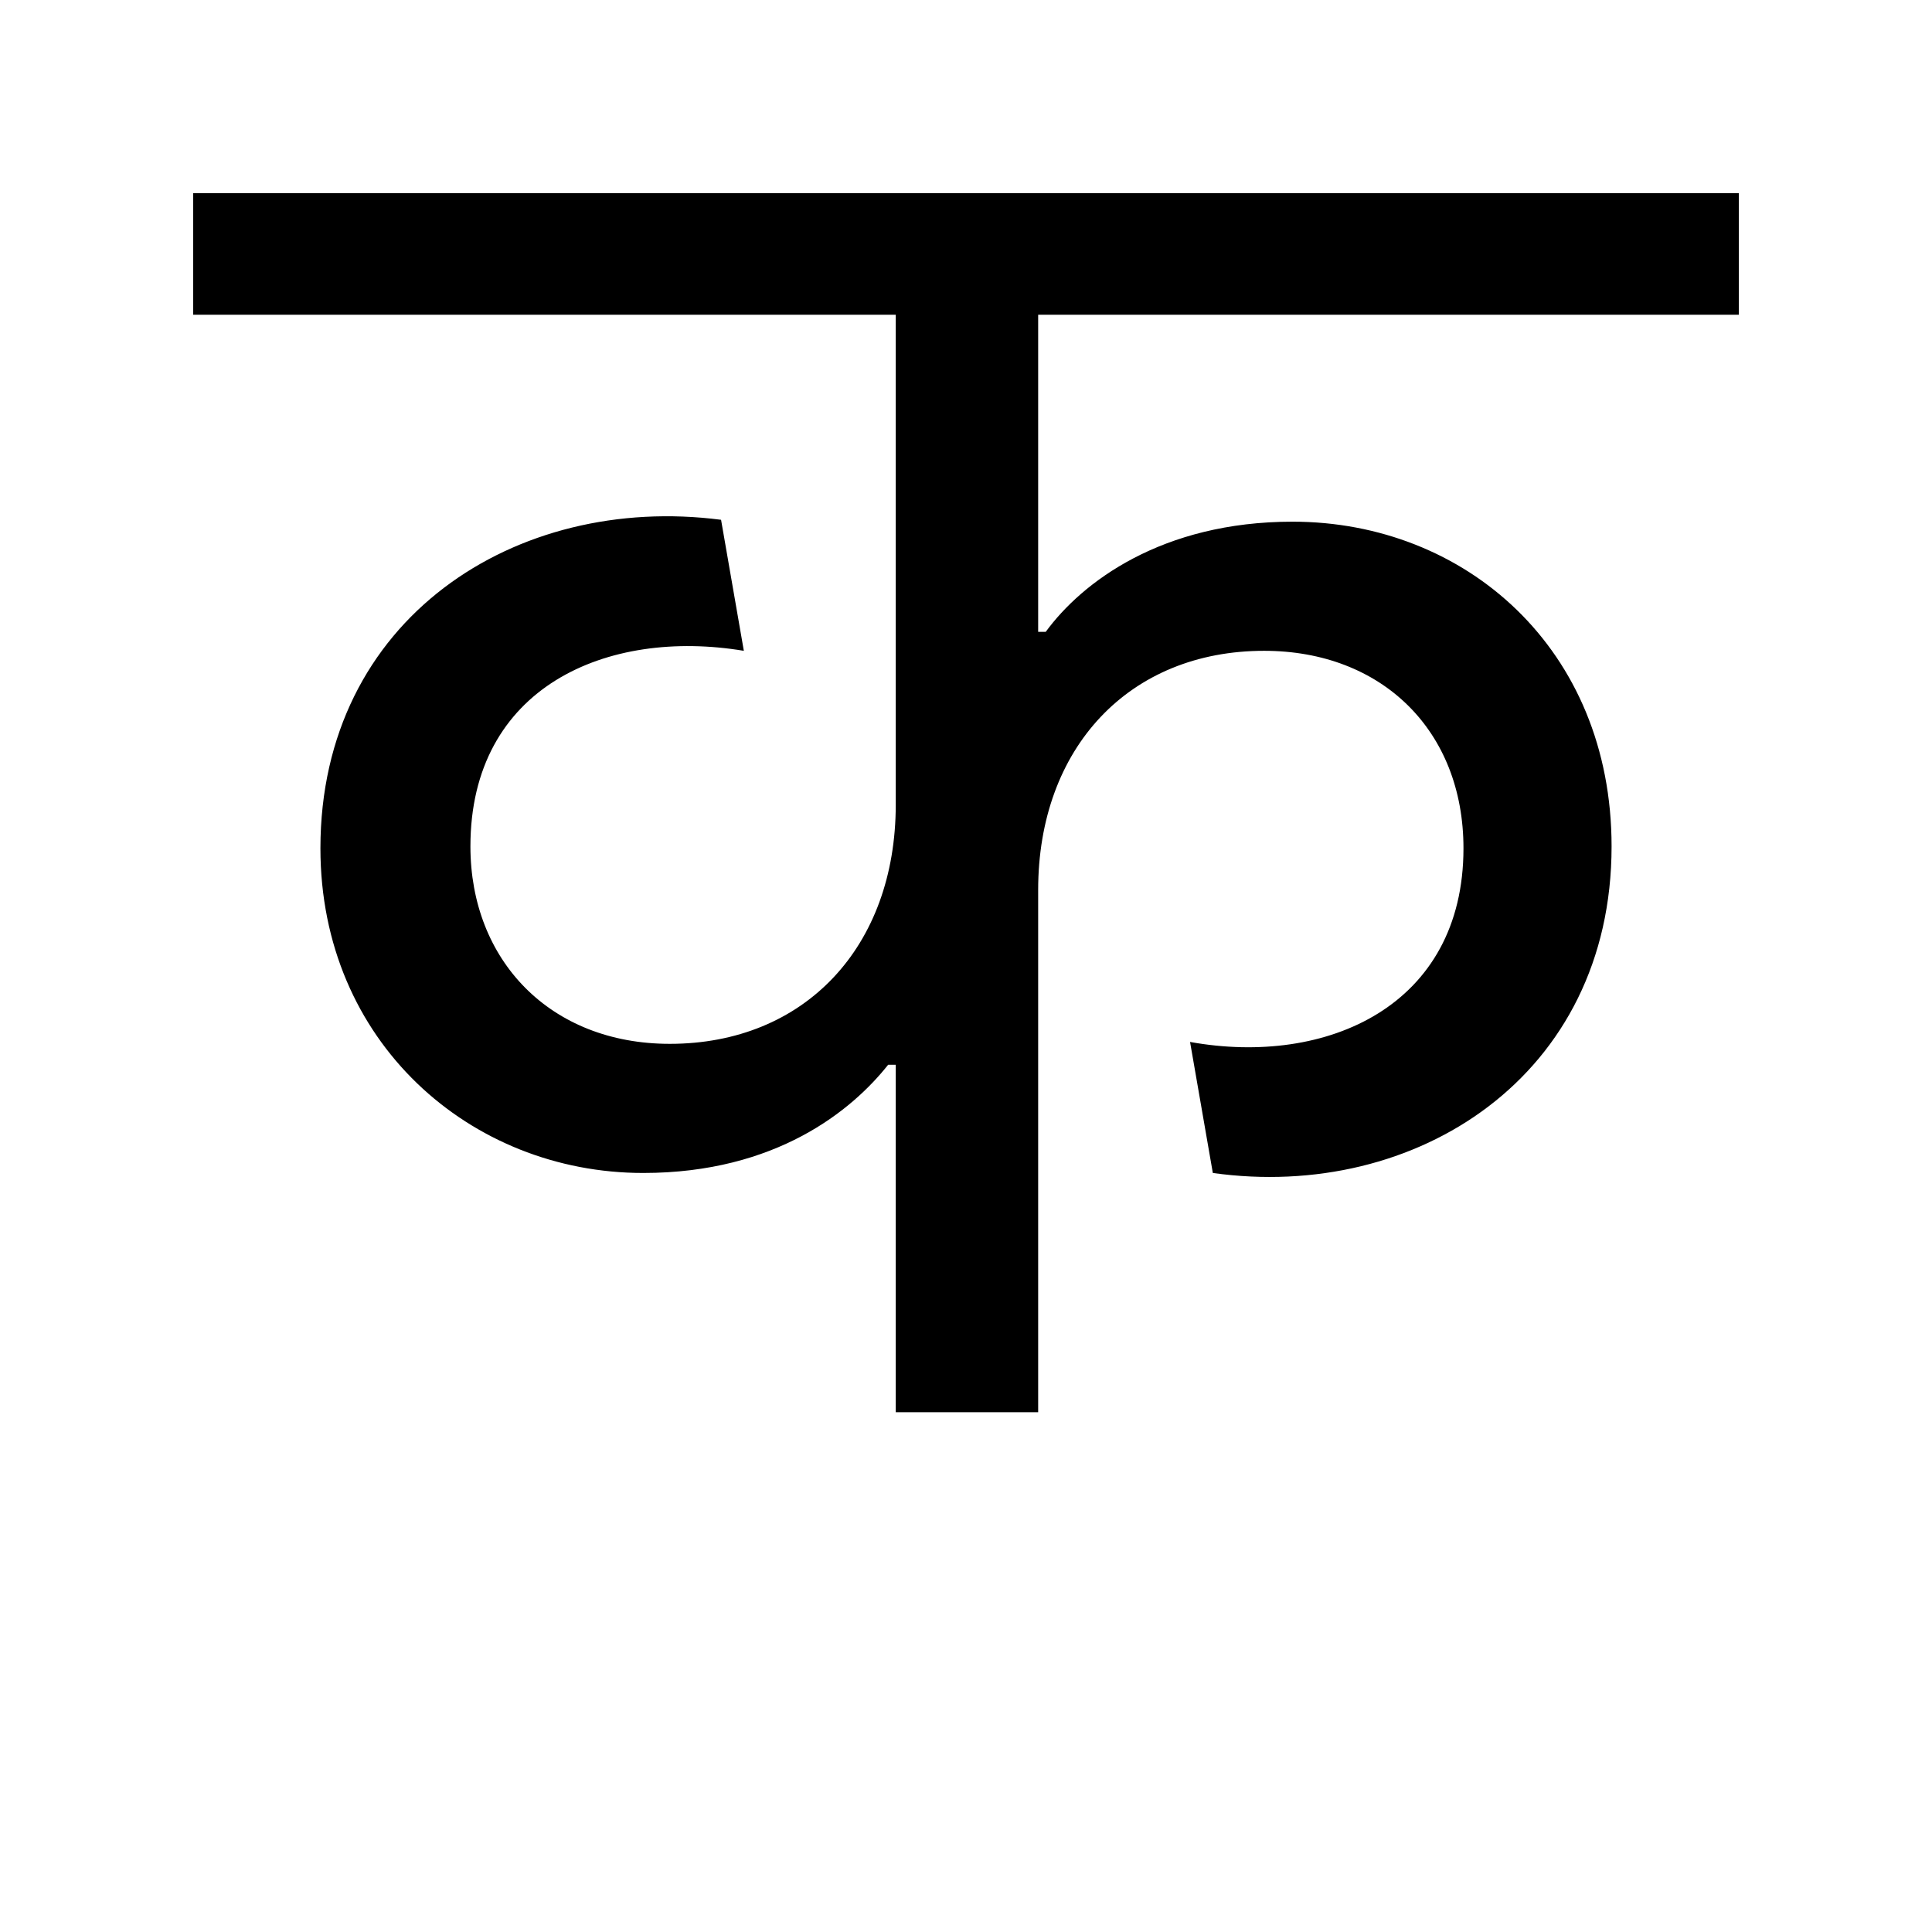
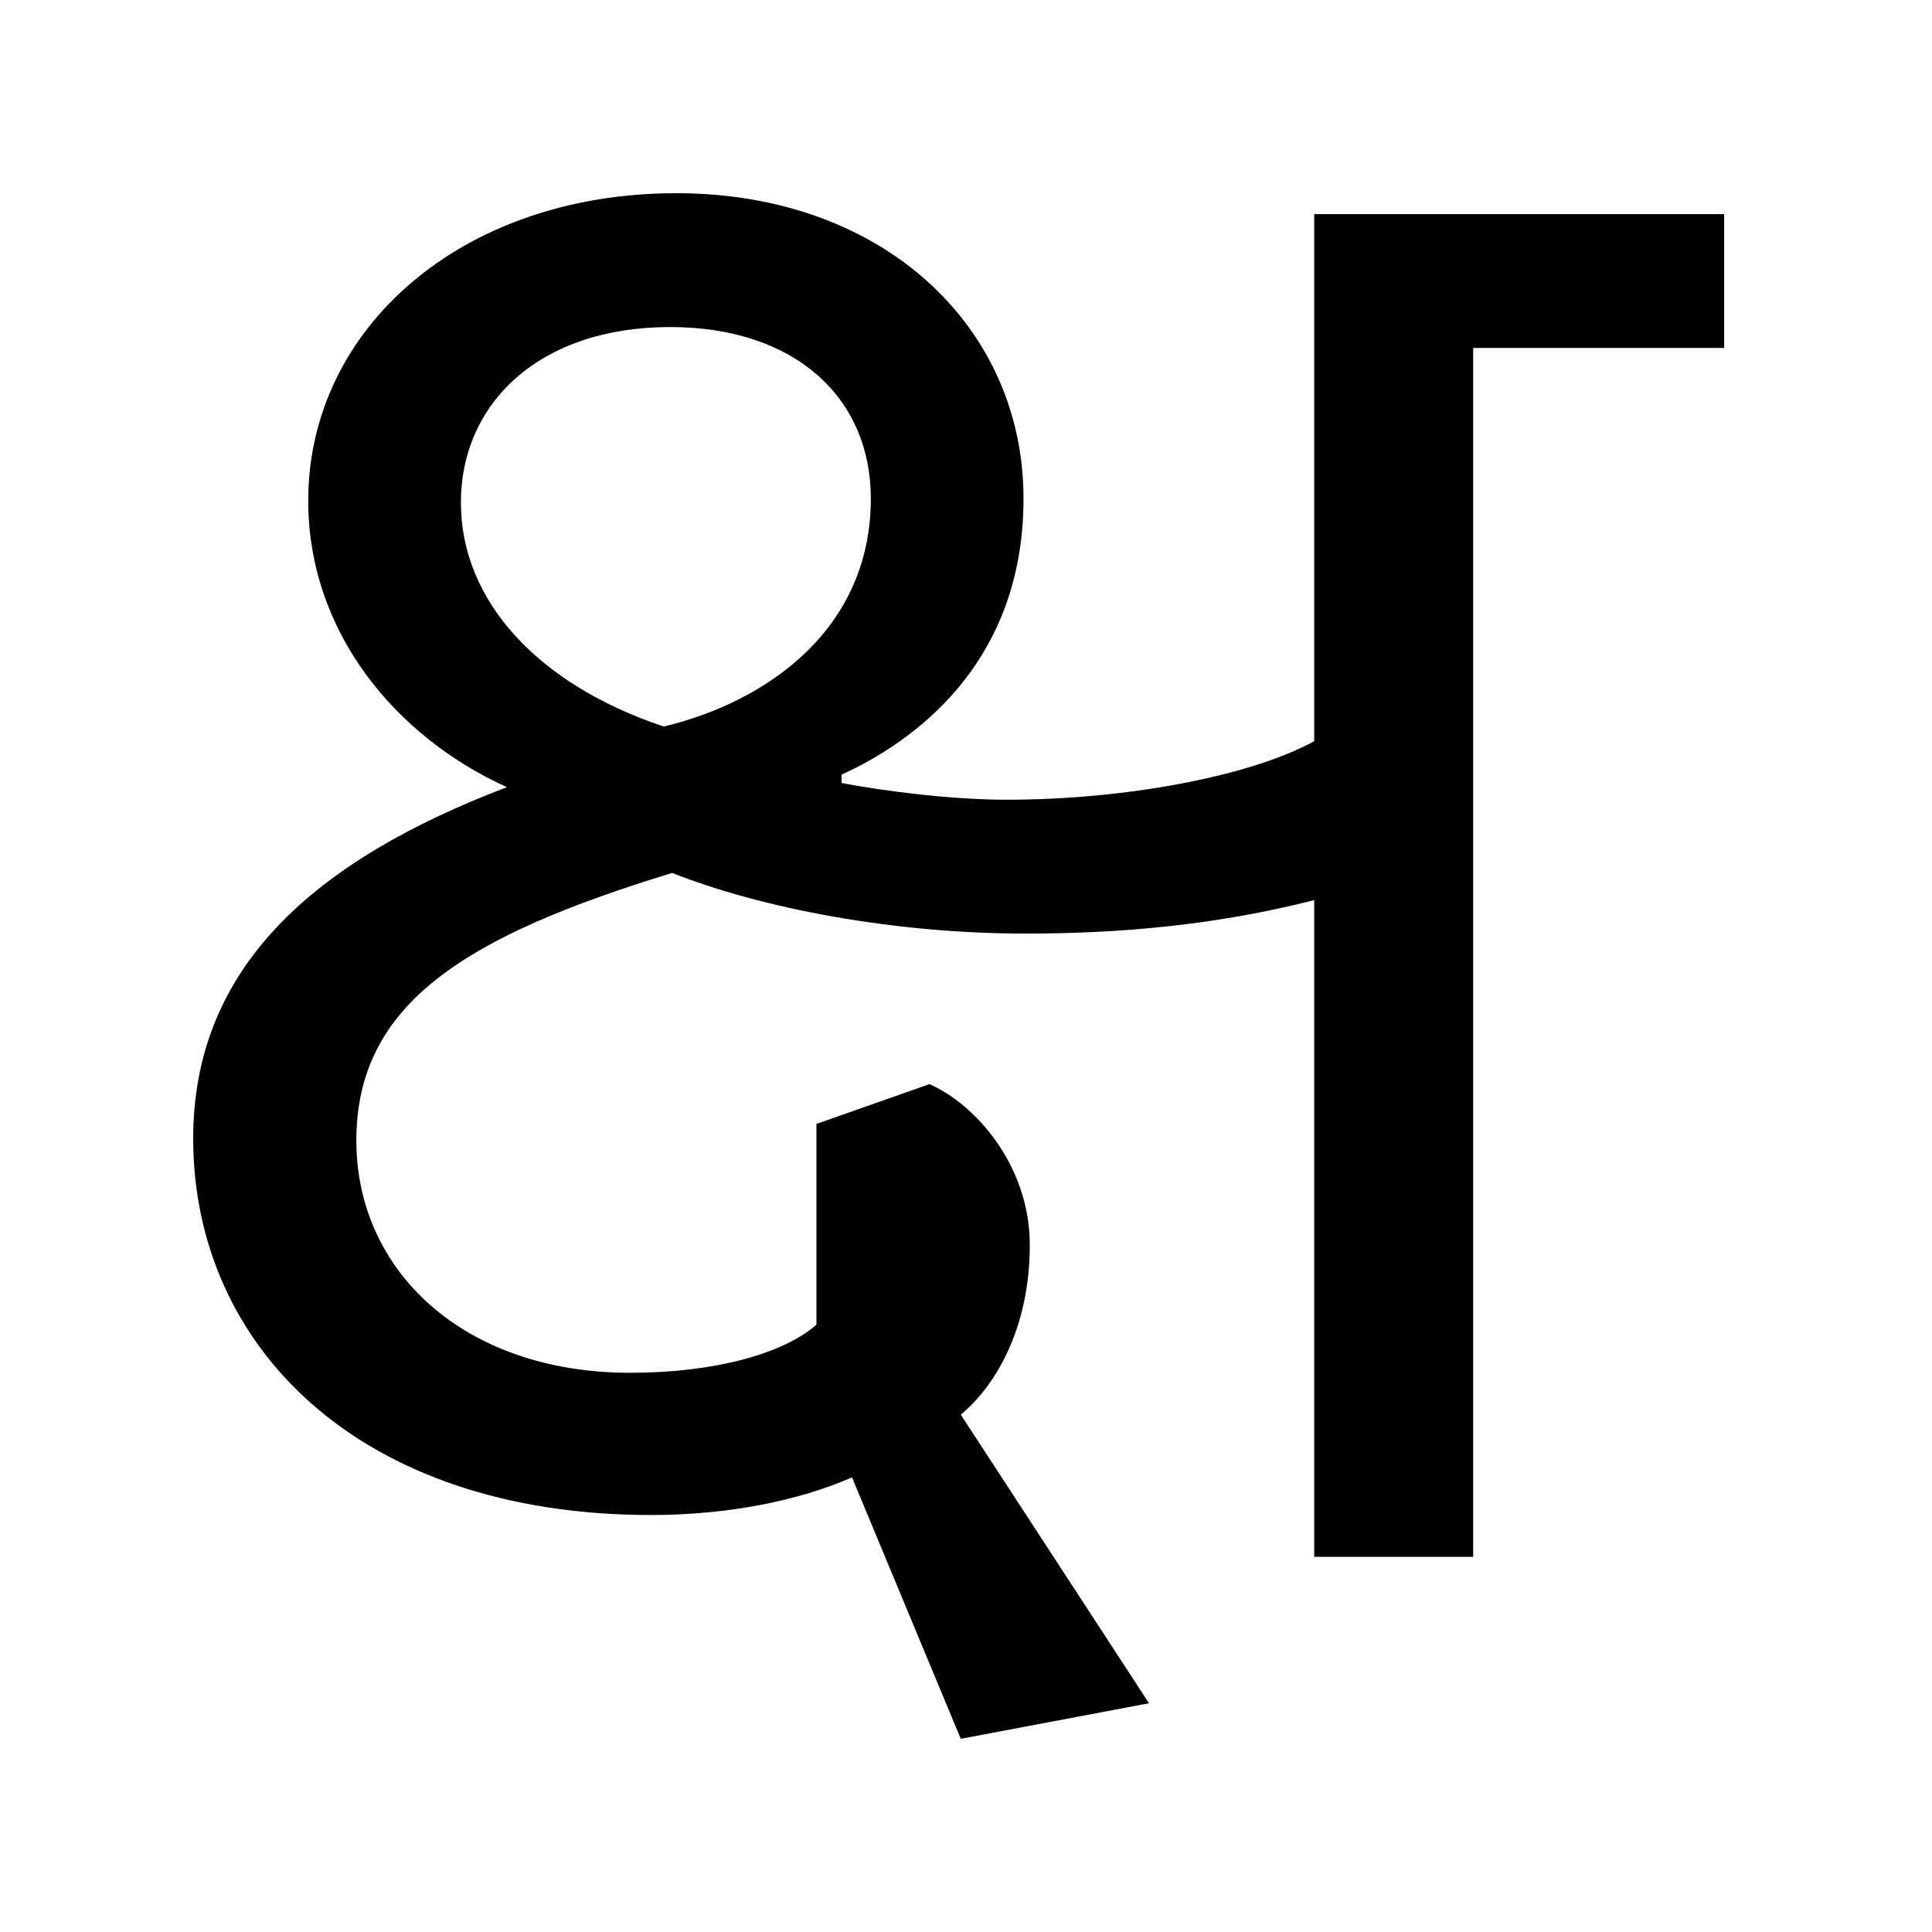
<svg xmlns="http://www.w3.org/2000/svg" viewBox="0 0 1000 1000">
-   <path d="M 757.49 439.07 C 757.49 520.64 686.73 552.09 615.97 539.31 L 627.76 607.13 C 732.92 621.87 834.15 557.00 834.15 438.08 C 834.15 335.87 758.48 270.02 669.04 270.02 C 601.23 270.02 559.95 301.47 541.28 327.03 H 537.35 V 162.90 H 900.00 V 100.00 H 100.00 V 162.90 H 463.64 V 416.46 C 463.64 490.17 416.46 540.29 346.68 540.29 C 284.77 540.29 243.49 497.05 243.49 438.08 C 243.49 355.53 314.25 325.06 385.01 336.86 L 373.22 269.04 C 267.08 255.28 165.85 320.15 165.85 439.07 C 165.85 539.31 243.49 607.13 332.92 607.13 C 401.72 607.13 441.03 574.69 459.71 551.11 H 463.64 V 730.96 H 537.35 V 460.69 C 537.35 386.98 584.52 336.86 654.30 336.86 C 715.23 336.86 757.49 378.13 757.49 439.07 Z" fill="black" stroke="none" />
+   <path d="M 497.29 900.00 594.72 881.60 497.29 732.21 C 515.70 717.05 533.02 686.74 533.02 644.52 C 533.02 602.30 503.79 570.91 481.06 561.16 L 422.60 581.73 V 685.66 C 405.28 700.81 369.55 710.55 326.25 710.55 C 239.65 710.55 184.44 657.51 184.44 590.39 C 184.44 518.94 241.81 484.30 347.90 451.83 C 394.45 470.23 462.65 483.22 530.85 483.22 C 579.57 483.22 629.36 478.89 680.24 465.90 V 805.82 H 762.52 V 180.11 H 892.42 V 110.83 H 680.24 V 383.63 C 646.68 402.03 581.73 413.94 521.11 413.94 C 492.96 413.94 458.32 409.61 435.59 405.28 V 400.95 C 471.31 384.71 529.77 344.65 529.77 258.05 C 529.77 169.28 457.24 100.00 350.07 100.00 C 238.57 100.00 159.54 170.37 159.54 259.13 C 159.54 327.33 205.01 381.46 262.38 407.44 C 162.79 445.33 100.00 500.54 100.00 589.31 C 100.00 696.48 185.52 784.17 337.08 784.17 C 377.13 784.17 413.94 776.59 441.00 764.68 Z M 343.57 376.05 C 278.62 354.40 238.57 311.10 238.57 260.22 C 238.57 208.25 279.70 169.28 346.82 169.28 C 411.77 169.28 450.74 206.09 450.74 258.05 C 450.74 325.17 397.70 363.06 343.57 376.05 Z" fill="black" stroke="none" />
</svg>
